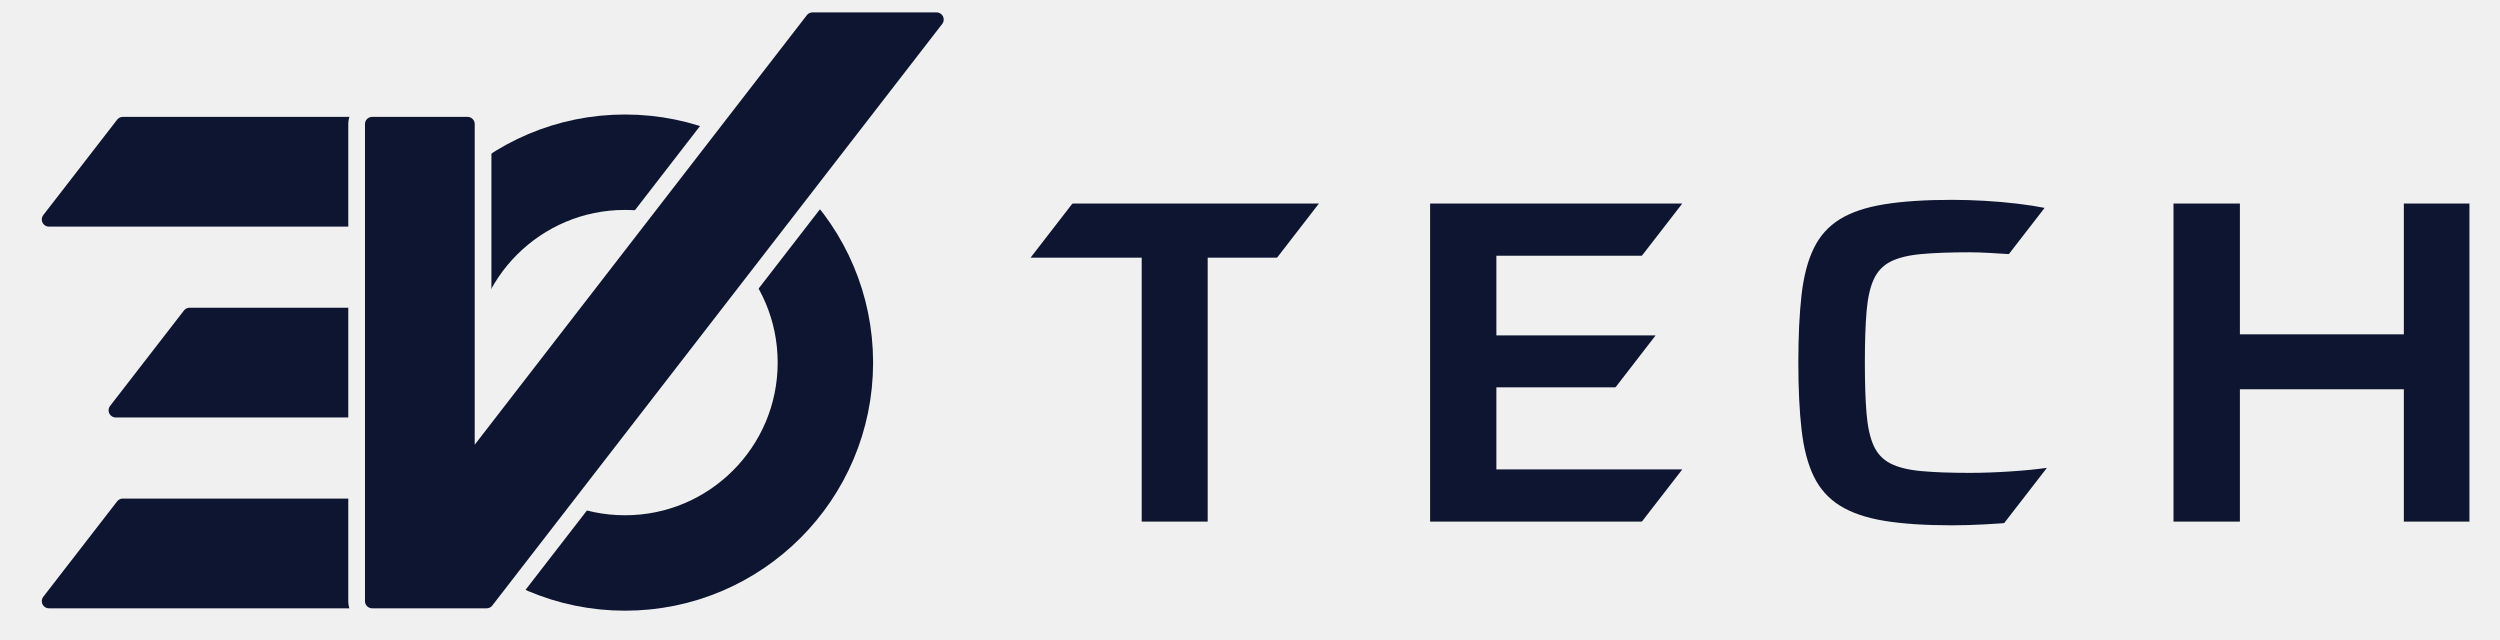
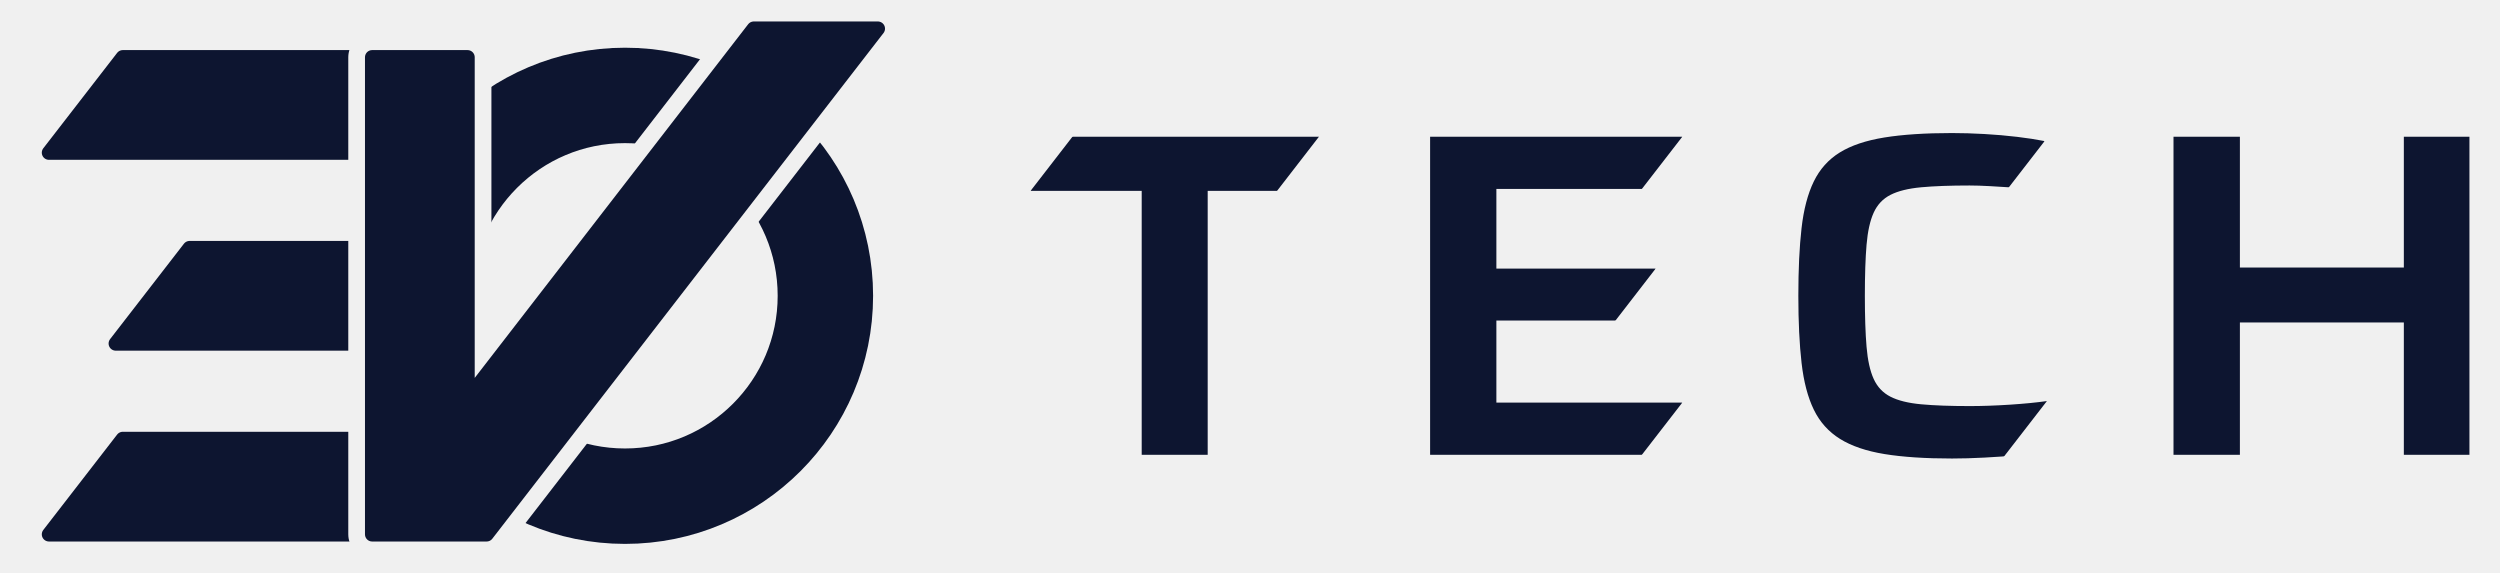
- <svg xmlns="http://www.w3.org/2000/svg" viewBox="-6 -16 524 134" role="img" aria-label="3VOtech logo, horizontal, one color, navy">
-   <svg x="0" y="0" width="184" height="116" viewBox="-12 -10 184 116" overflow="visible">
-     <mask id="knock-h" maskUnits="userSpaceOnUse" x="-30" y="-60" width="260" height="180">
-       <rect x="-30" y="-60" width="260" height="180" fill="#fff" />
-       <path d="M60 0H80V71.6L152.3 -21.9H178.3L84 100H60Z" fill="#000" stroke="#000" stroke-width="10" stroke-linejoin="round" />
+ <svg xmlns="http://www.w3.org/2000/svg" viewBox="-6 -2 524 120" role="img" aria-label="3VOtech logo, horizontal, one color, navy">
+   <svg x="0" y="0" width="184" height="116" viewBox="-12 -10 184 116">
+     <mask id="knock-h" maskUnits="userSpaceOnUse" x="-20" y="-20" width="200" height="140">
+       <rect x="-20" y="-20" width="200" height="140" fill="#fff" />
+       <path d="M60 0H80V71.6L140 -6H166L84 100H60Z" fill="#000" stroke="#000" stroke-width="10" stroke-linejoin="round" />
    </mask>
    <g mask="url(#knock-h)">
      <circle cx="113" cy="50" r="42" fill="none" stroke-width="20" stroke="#0D1530" />
      <path d="M7.74 0H60V20H-7.74Z" fill="#0D1530" stroke="#0D1530" stroke-width="3" stroke-linejoin="round" />
      <path d="M21.74 40H60V60H6.26Z" fill="#0D1530" stroke="#0D1530" stroke-width="3" stroke-linejoin="round" />
      <path d="M7.74 80H60V100H-7.74Z" fill="#0D1530" stroke="#0D1530" stroke-width="3" stroke-linejoin="round" />
    </g>
-     <path d="M60 0H80V71.6L152.3 -21.9H178.3L84 100H60Z" fill="#0D1530" stroke="#0D1530" stroke-width="3" stroke-linejoin="round" />
+     <path d="M60 0H80V71.6L140 -6H166L84 100H60Z" fill="#0D1530" stroke="#0D1530" stroke-width="3" stroke-linejoin="round" />
  </svg>
  <g transform="translate(207.18 93.33) scale(0.0969)">
    <mask id="cut-h" maskUnits="userSpaceOnUse" x="-500" y="-1200" width="4142" height="1700">
      <rect x="-500" y="-1200" width="4142" height="1700" fill="#fff" />
      <path d="M130.6 -702.1L-0.9 -702.1L-0.9 -556.9L18.3 -556.9ZM663.8 -702.1L683.0 -702.1L683.0 -556.9L551.5 -556.9ZM1449.3 -701.5L1468.8 -701.5L1468.8 -561.6L1341.0 -561.6ZM1391.6 -416.2L1411.2 -416.2L1411.2 -277.0L1284.0 -277.0ZM1449.3 -126.4L1468.8 -126.4L1468.8 13.5L1341.0 13.5ZM2232.5 -691.4L2252.6 -691.4L2252.6 -558.9L2130.0 -558.9ZM2237.8 -129.5L2257.6 -129.5L2257.6 7.1L2132.1 7.1Z" fill="#000" />
    </mask>
    <g mask="url(#cut-h)">
      <path d="M269.55 0.0V-570.91H29.152V-688.0H652.961V-570.91H412.298V0.0ZM893.399 0.0V-688.0H1438.792V-575.098H1036.75V-402.753H1381.213V-290.511H1036.75V-112.902H1438.792V0.0ZM2022.284 8.0Q1935.359 8.0 1876.331 -1.632Q1817.303 -11.264 1780.105 -34.396Q1742.907 -57.528 1723.407 -97.594Q1703.907 -137.66 1696.907 -198.528Q1689.907 -259.396 1689.907 -344.0Q1689.907 -429.472 1696.841 -490.274Q1703.775 -551.076 1723.275 -591.142Q1742.775 -631.208 1779.539 -653.972Q1816.303 -676.736 1875.765 -686.368Q1935.227 -696.0 2022.284 -696.0Q2055.68 -696.0 2092.274 -693.934Q2128.868 -691.868 2162.962 -687.802Q2197.056 -683.736 2222.584 -678.604V-571.702Q2191.416 -575.702 2160.85 -577.702Q2130.284 -579.702 2104.67 -581.136Q2079.056 -582.57 2060.376 -582.57Q1997.413 -582.57 1955.591 -578.702Q1913.77 -574.834 1889.222 -562.296Q1864.674 -549.758 1852.901 -523.814Q1841.127 -497.871 1837.457 -454.351Q1833.787 -410.831 1833.787 -344.0Q1833.787 -277.169 1837.457 -233.583Q1841.127 -189.997 1852.901 -164.12Q1864.674 -138.242 1889.222 -125.704Q1913.77 -113.166 1955.591 -109.298Q1997.413 -105.43 2060.376 -105.43Q2100.584 -105.43 2147.018 -108.43Q2193.452 -111.43 2227.584 -116.298V-6.132Q2200.584 -2.132 2165.188 0.934Q2129.792 4.0 2092.5 6.0Q2055.208 8.0 2022.284 8.0ZM2501.399 0.0V-688.0H2645.014V-405.073H2999.648V-688.0H3141.528V0.0H2999.648V-286.267H2645.014V0.0Z" fill="#0D1530" />
    </g>
  </g>
</svg>
